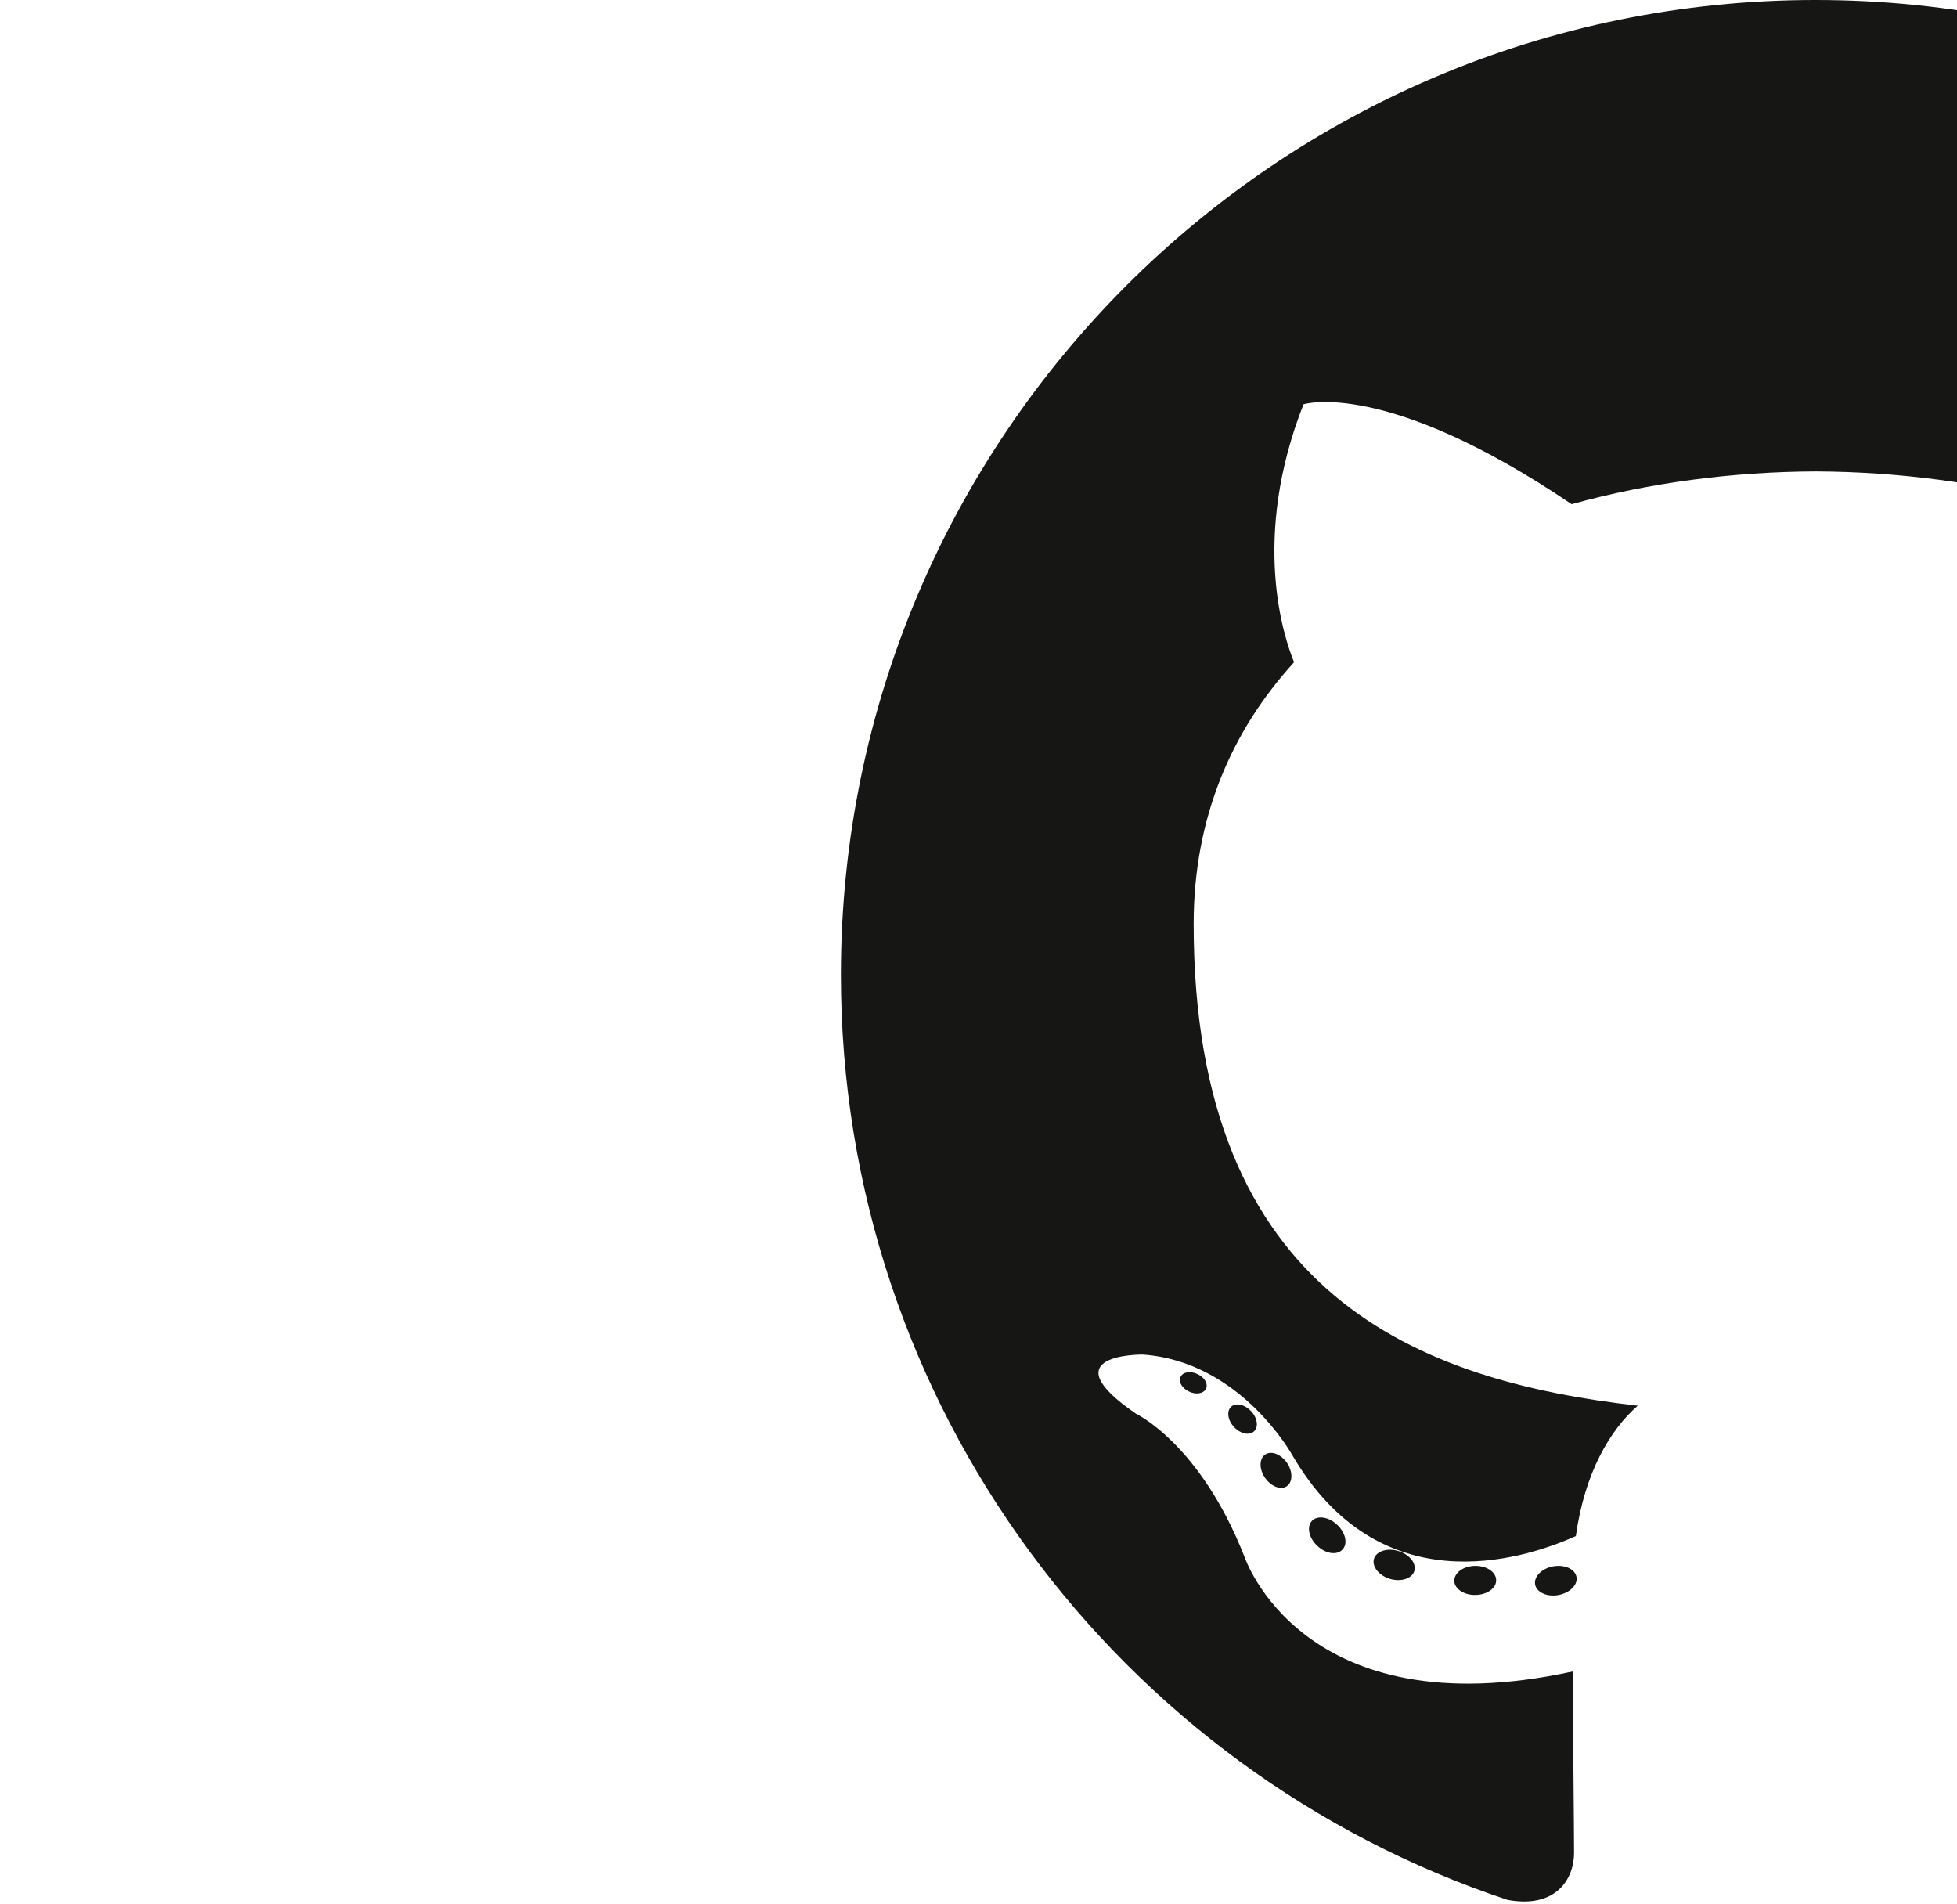
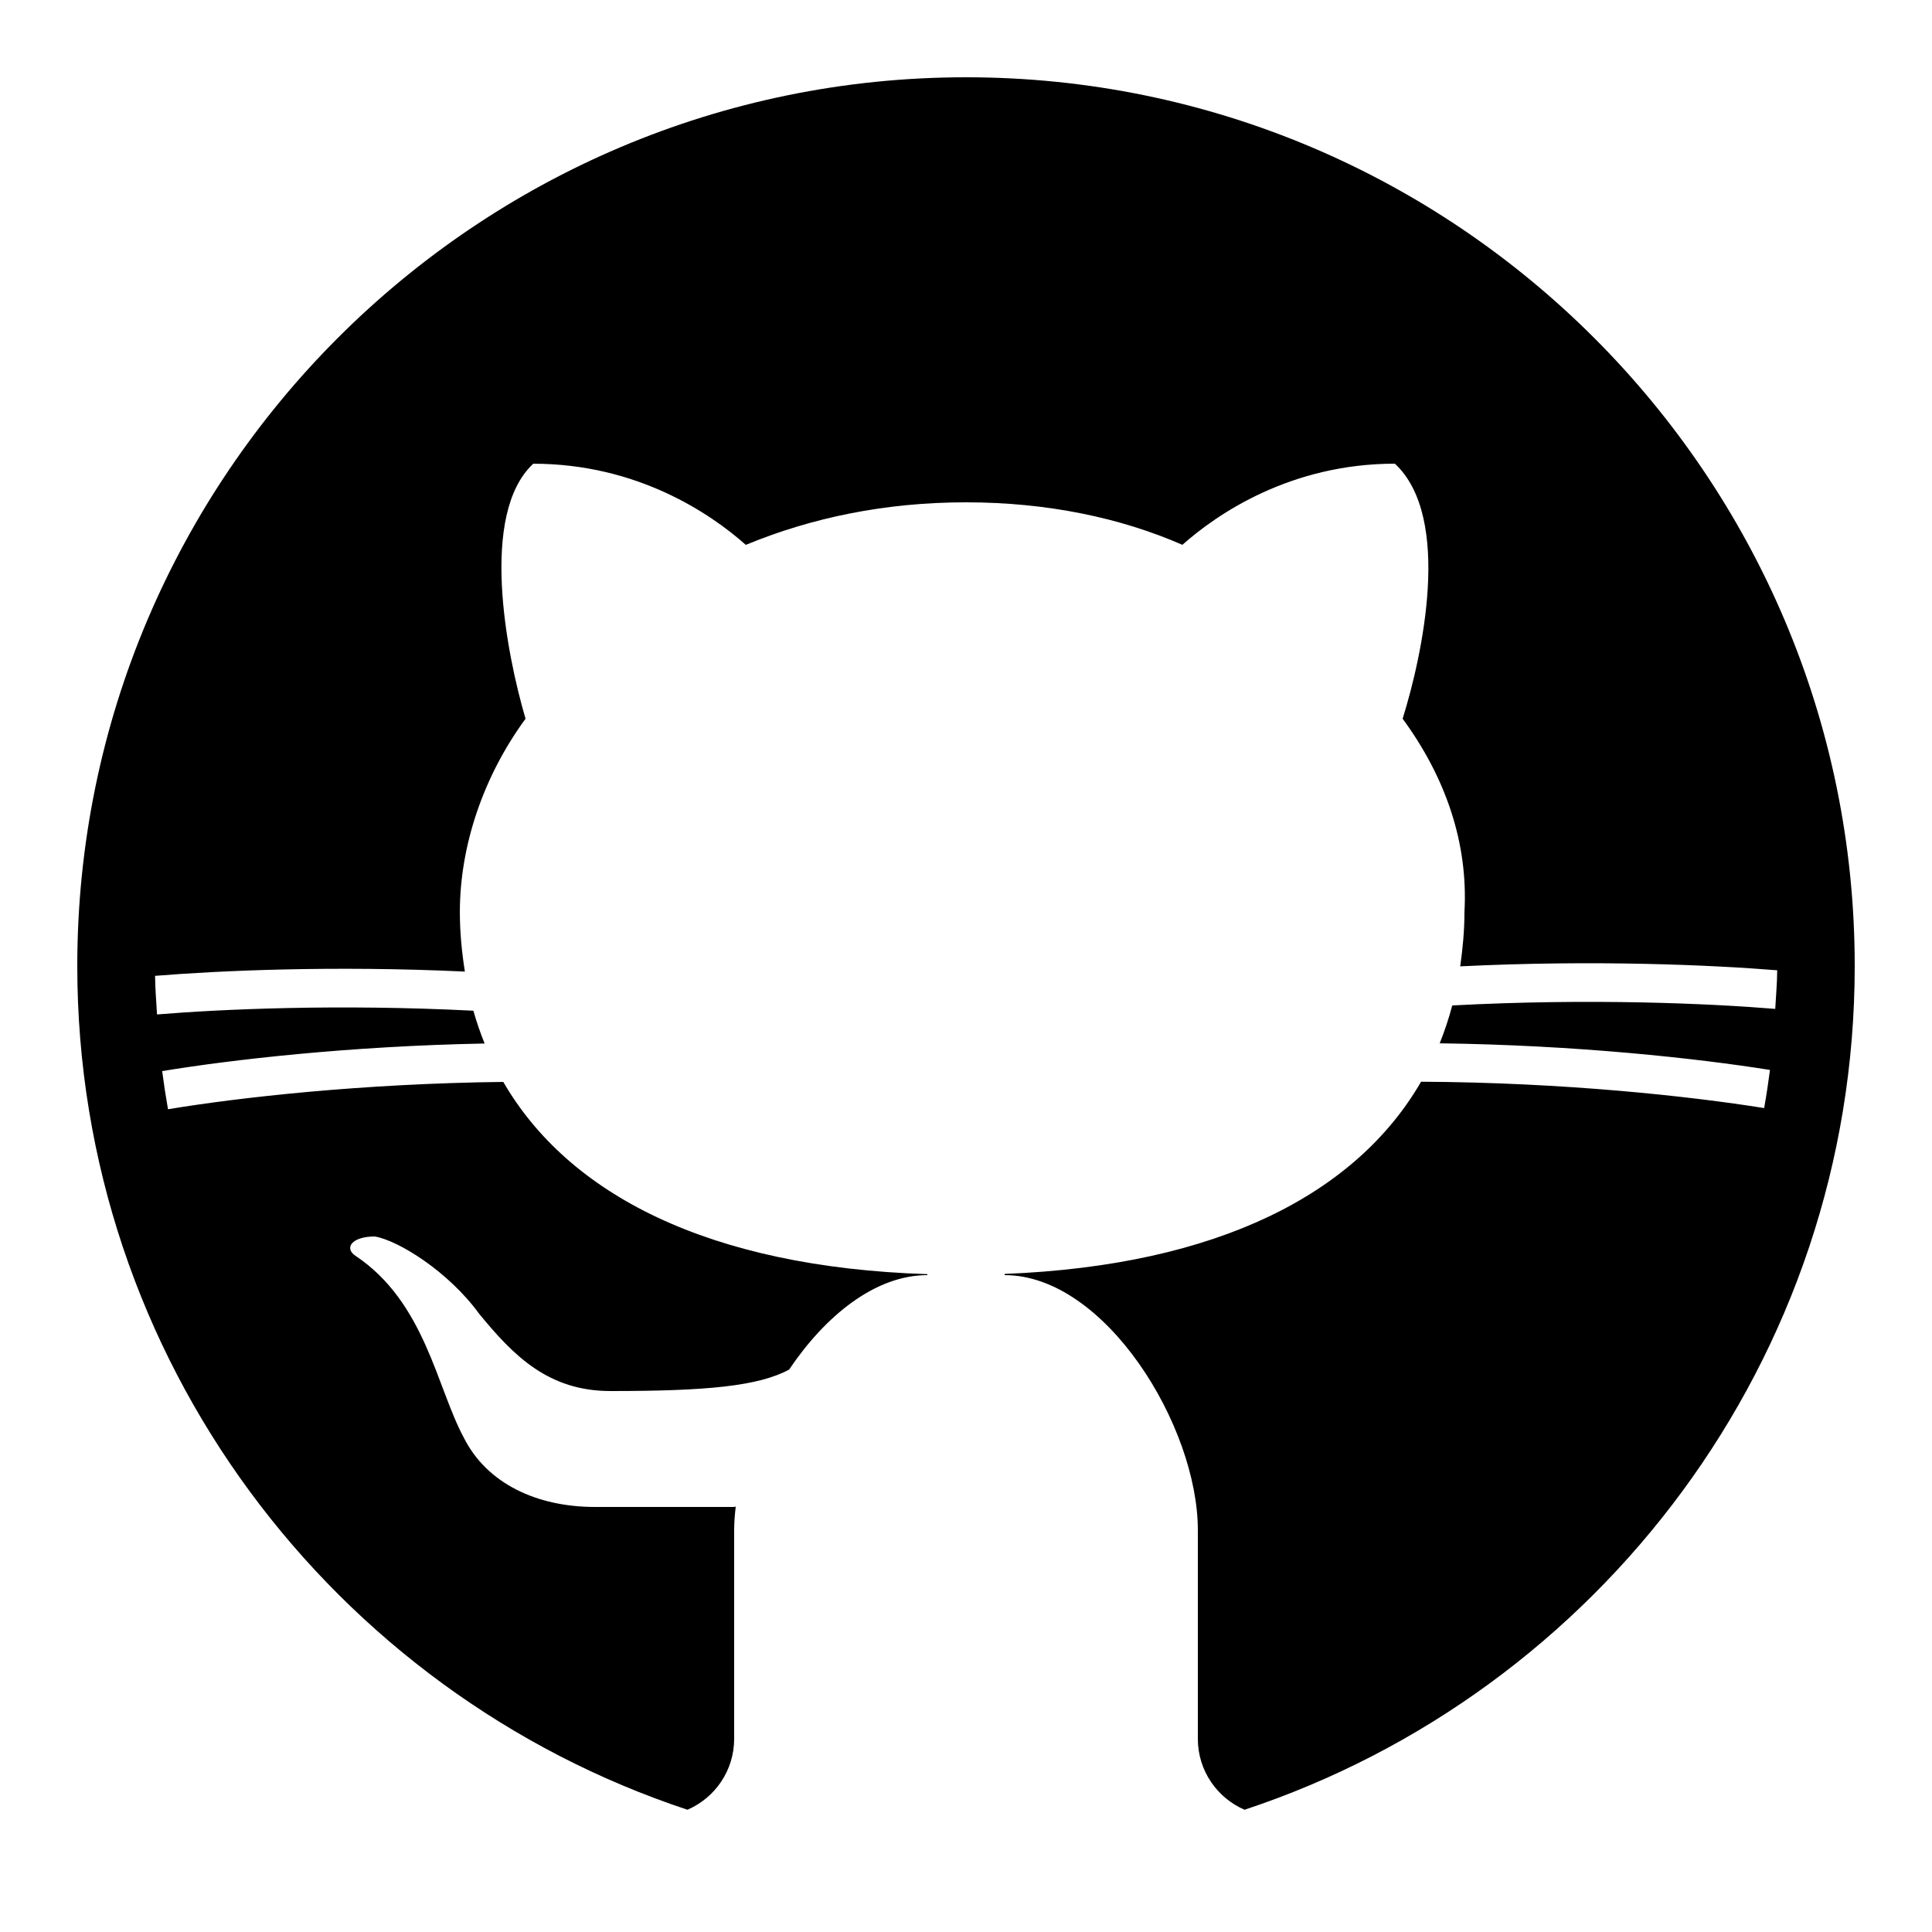
- <svg xmlns="http://www.w3.org/2000/svg" width="2500" height="2432" viewBox="-110 0 256 249" preserveAspectRatio="xMinYMin meet">
-   <g fill="#161614">
-     <path d="M127.505 0C57.095 0 0 57.085 0 127.505c0 56.336 36.534 104.13 87.196 120.99 6.372 1.18 8.712-2.766 8.712-6.134 0-3.04-.119-13.085-.173-23.739-35.473 7.713-42.958-15.044-42.958-15.044-5.8-14.738-14.157-18.656-14.157-18.656-11.568-7.914.872-7.752.872-7.752 12.804.9 19.546 13.14 19.546 13.14 11.372 19.493 29.828 13.857 37.104 10.6 1.144-8.242 4.449-13.866 8.095-17.05-28.32-3.225-58.092-14.158-58.092-63.014 0-13.92 4.981-25.295 13.138-34.224-1.324-3.212-5.688-16.18 1.235-33.743 0 0 10.707-3.427 35.073 13.07 10.17-2.826 21.078-4.242 31.914-4.29 10.836.048 21.752 1.464 31.942 4.29 24.337-16.497 35.029-13.07 35.029-13.07 6.94 17.563 2.574 30.531 1.25 33.743 8.175 8.929 13.122 20.303 13.122 34.224 0 48.972-29.828 59.756-58.22 62.912 4.573 3.957 8.648 11.717 8.648 23.612 0 17.06-.148 30.791-.148 34.991 0 3.393 2.295 7.369 8.759 6.117 50.634-16.879 87.122-64.656 87.122-120.973C255.009 57.085 197.922 0 127.505 0" />
-     <path d="M47.755 181.634c-.28.633-1.278.823-2.185.389-.925-.416-1.445-1.28-1.145-1.916.275-.652 1.273-.834 2.196-.396.927.415 1.455 1.287 1.134 1.923M54.027 187.23c-.608.564-1.797.302-2.604-.589-.834-.889-.99-2.077-.373-2.65.627-.563 1.78-.3 2.616.59.834.899.996 2.08.36 2.65M58.33 194.39c-.782.543-2.06.034-2.849-1.1-.781-1.133-.781-2.493.017-3.038.792-.545 2.05-.055 2.85 1.07.78 1.153.78 2.513-.019 3.069M65.606 202.683c-.699.77-2.187.564-3.277-.488-1.114-1.028-1.425-2.487-.724-3.258.707-.772 2.204-.555 3.302.488 1.107 1.026 1.445 2.496.7 3.258M75.01 205.483c-.307.998-1.741 1.452-3.185 1.028-1.442-.437-2.386-1.607-2.095-2.616.3-1.005 1.74-1.478 3.195-1.024 1.44.435 2.386 1.596 2.086 2.612M85.714 206.67c.036 1.052-1.189 1.924-2.705 1.943-1.525.033-2.758-.818-2.774-1.852 0-1.062 1.197-1.926 2.721-1.951 1.516-.03 2.758.815 2.758 1.86M96.228 206.267c.182 1.026-.872 2.08-2.377 2.36-1.48.27-2.85-.363-3.039-1.38-.184-1.052.89-2.105 2.367-2.378 1.508-.262 2.857.355 3.049 1.398" />
-   </g>
+ <svg xmlns="http://www.w3.org/2000/svg" fill="#000000" viewBox="0 0 50 50" width="150px" height="150px">
+   <path d="M17.791,46.836C18.502,46.53,19,45.823,19,45v-5.4c0-0.197,0.016-0.402,0.041-0.61C19.027,38.994,19.014,38.997,19,39 c0,0-3,0-3.6,0c-1.5,0-2.8-0.6-3.4-1.8c-0.7-1.3-1-3.5-2.8-4.7C8.9,32.3,9.1,32,9.7,32c0.6,0.1,1.9,0.9,2.7,2c0.9,1.1,1.8,2,3.4,2 c2.487,0,3.82-0.125,4.622-0.555C21.356,34.056,22.649,33,24,33v-0.025c-5.668-0.182-9.289-2.066-10.975-4.975 c-3.665,0.042-6.856,0.405-8.677,0.707c-0.058-0.327-0.108-0.656-0.151-0.987c1.797-0.296,4.843-0.647,8.345-0.714 c-0.112-0.276-0.209-0.559-0.291-0.849c-3.511-0.178-6.541-0.039-8.187,0.097c-0.02-0.332-0.047-0.663-0.051-0.999 c1.649-0.135,4.597-0.27,8.018-0.111c-0.079-0.5-0.13-1.011-0.13-1.543c0-1.7,0.6-3.5,1.7-5c-0.5-1.7-1.2-5.3,0.2-6.6 c2.7,0,4.6,1.3,5.5,2.1C21,13.4,22.9,13,25,13s4,0.4,5.6,1.1c0.9-0.8,2.8-2.1,5.5-2.1c1.5,1.4,0.7,5,0.2,6.6c1.1,1.5,1.7,3.2,1.6,5 c0,0.484-0.045,0.951-0.11,1.409c3.499-0.172,6.527-0.034,8.204,0.102c-0.002,0.337-0.033,0.666-0.051,0.999 c-1.671-0.138-4.775-0.28-8.359-0.089c-0.089,0.336-0.197,0.663-0.325,0.98c3.546,0.046,6.665,0.389,8.548,0.689 c-0.043,0.332-0.093,0.661-0.151,0.987c-1.912-0.306-5.171-0.664-8.879-0.682C35.112,30.873,31.557,32.75,26,32.969V33 c2.6,0,5,3.9,5,6.6V45c0,0.823,0.498,1.53,1.209,1.836C41.37,43.804,48,35.164,48,25C48,12.318,37.683,2,25,2S2,12.318,2,25 C2,35.164,8.63,43.804,17.791,46.836z" />
</svg>
